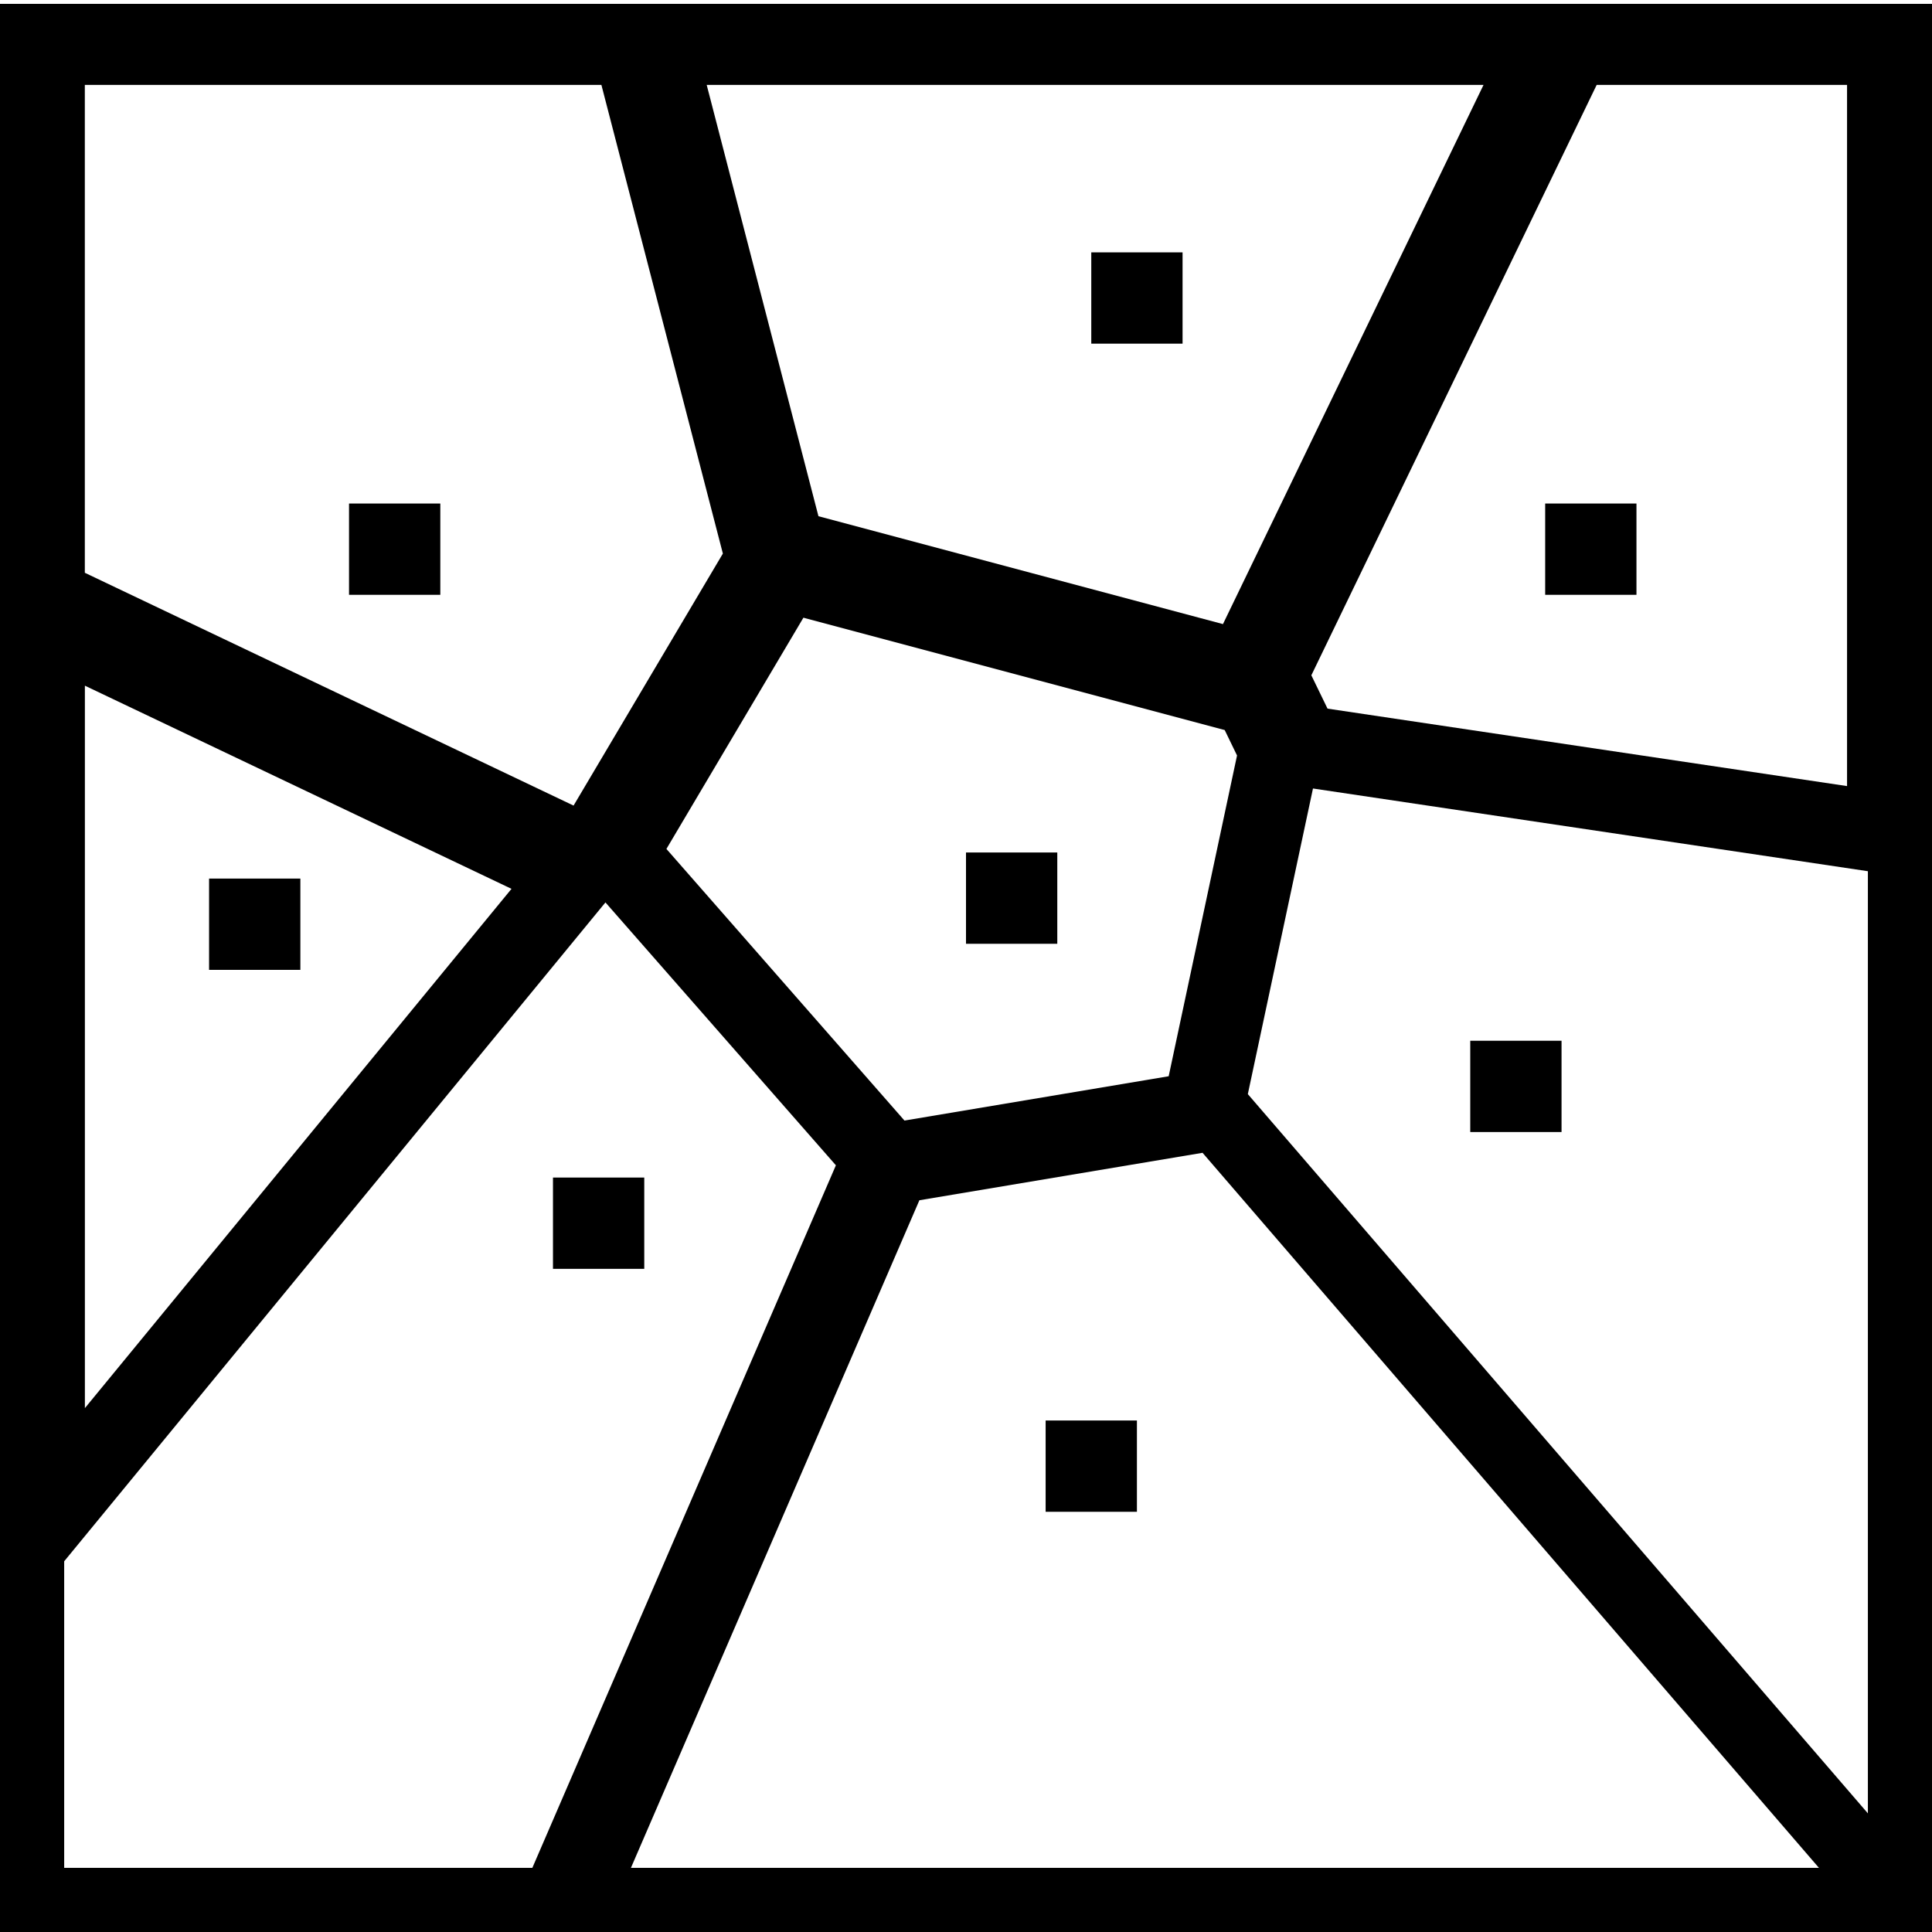
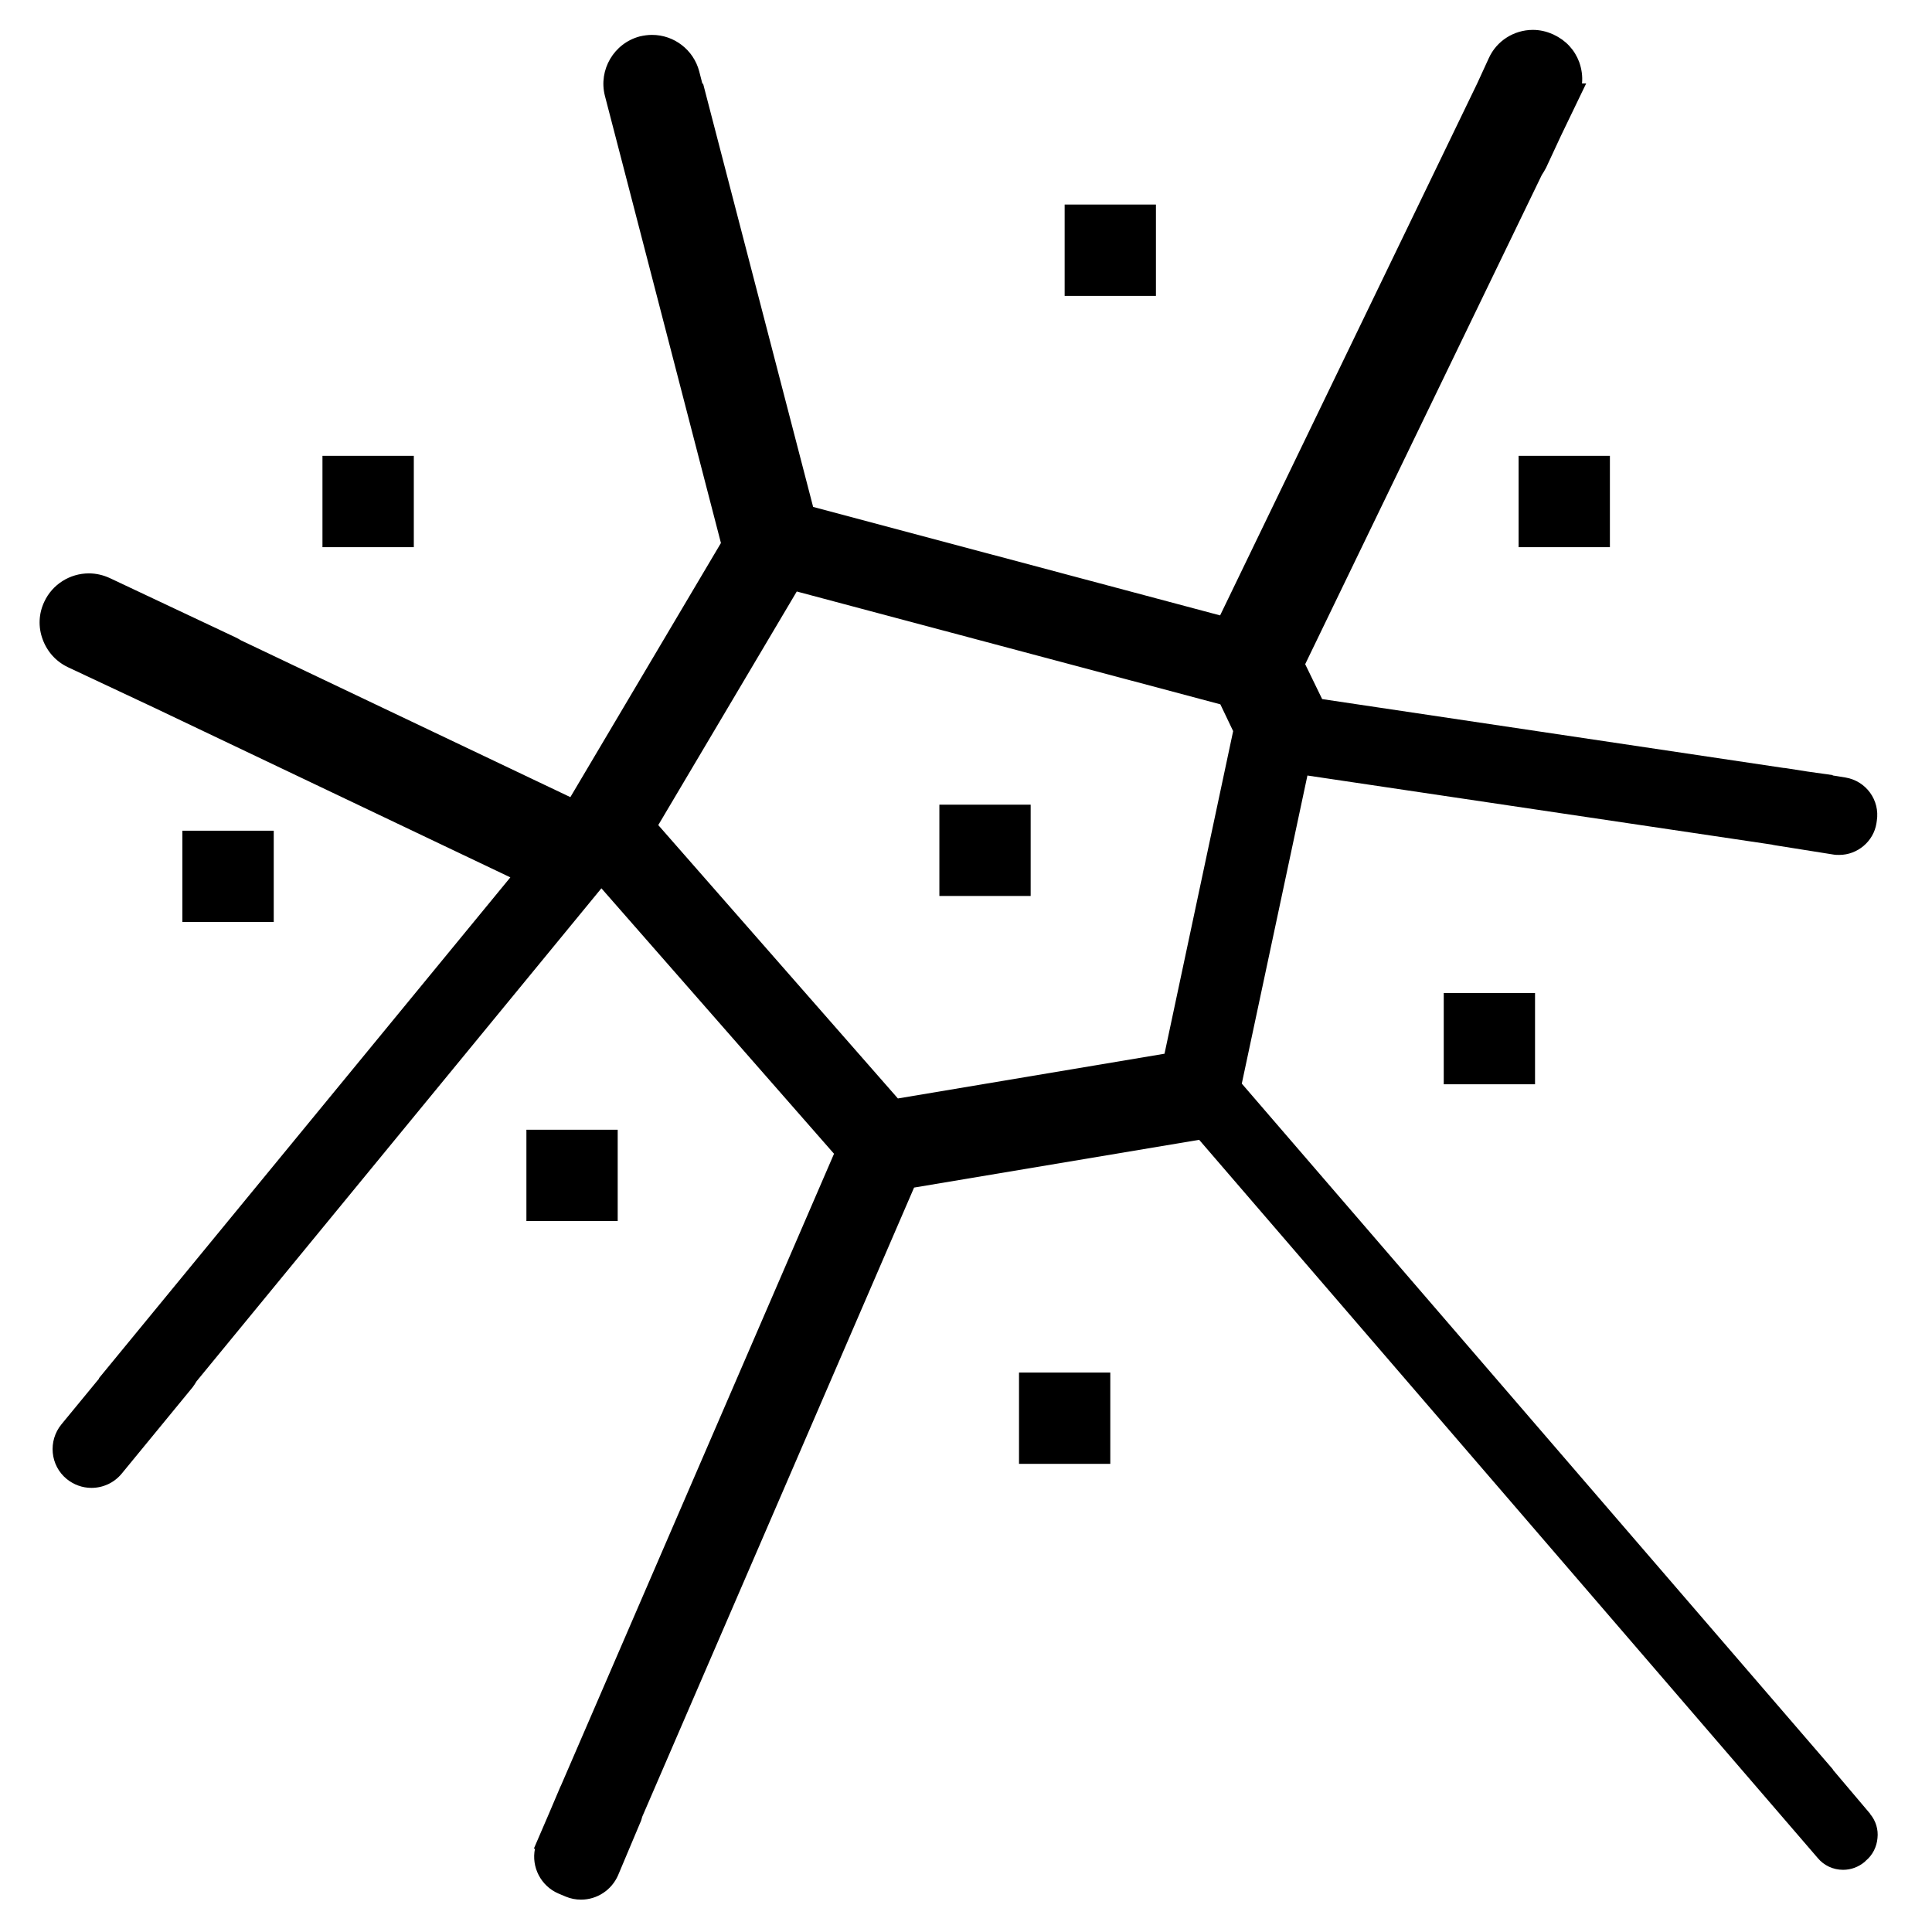
<svg xmlns="http://www.w3.org/2000/svg" version="1.1" width="32" height="32" viewBox="0 0 32 32">
-   <path d="M16 14.12h1.512v1.512h-1.512v-1.512z" />
-   <path d="M17.319 23.528h1.512v1.512h-1.512v-1.512z" />
-   <path d="M24.352 17.238h1.512v1.512h-1.512v-1.512z" />
-   <path d="M25.593 8.34h1.512v1.512h-1.512v-1.512z" />
-   <path d="M18.075 4.18h1.512v1.512h-1.512v-1.512z" />
-   <path d="M5.781 8.34h1.512v1.512h-1.512v-1.512z" />
-   <path d="M3.463 14.552h1.512v1.512h-1.512v-1.512z" />
-   <path d="M9.159 19.504h1.512v1.512h-1.512v-1.512z" />
-   <path d="M9.807 14.427l0.216-0.263-0.065-0.054-0.15 0.314z" />
-   <path d="M9.593 14.876l0.214-0.449-0.325 0.396z" />
-   <path d="M9.344 14.203l0.464 0.221 0.15-0.314-0.321-0.264z" />
-   <path d="M31.991 30.938h-0.543l0.543 0.63z" />
-   <path d="M31.704 32h0.287v-0.433l-0.543-0.63h-0.66z" />
-   <path d="M9.482 14.823l0.111 0.053 0.131-0.275-0.031-0.035z" />
-   <path d="M9.344 14.203l0.056 0.027-0.014-0.016 0.129-0.218z" />
-   <path d="M31.991 0.064h-31.991v31.981h0.009v0.019l31.991-0.019v-31.981h-0.009zM26.446 1.406h4.147v11.614l-8.605-1.283-0.268-0.552 4.726-9.779zM24.572 1.406l-4.316 8.931-6.7-1.787-1.851-7.144h12.867zM20.489 12.514l-1.132 5.312-4.376 0.734-3.943-4.499 2.269-3.83 6.978 1.861 0.205 0.423zM1.406 1.406h8.555l2.012 7.763-2.473 4.174-8.095-3.856v-8.082zM1.406 11.357l7.066 3.365-7.066 8.601v-11.967zM8.816 30.938h-7.753v-5.078l8.965-10.913 3.817 4.354-5.028 11.637zM10.45 30.938l4.778-11.058 4.69-0.786 10.21 11.844h-19.678zM30.938 30.035l-10.27-11.913 1.079-5.062 9.191 1.37v15.605z" />
+   <path d="M30.975 30.041l-0.616-0.728v-0.006l-9.791-11.359 1.087-5.103 7.691 1.144c0.012 0.003 0.034 0.009 0.059 0.012l0.962 0.153c0.031 0.006 0.066 0.006 0.097 0.006 0.303 0 0.569-0.225 0.616-0.525l0.006-0.041c0.053-0.341-0.178-0.659-0.519-0.716l-0.212-0.034v-0.006l-0.419-0.059-0.337-0.053c-0.016-0.003-0.028-0.003-0.041-0.006-0.003 0-0.009 0-0.012 0l-7.647-1.141-0.281-0.578 3.919-8.103c0.025-0.038 0.050-0.078 0.072-0.122l0.247-0.531 0.416-0.863h-0.069c0.012-0.119-0.006-0.241-0.047-0.356-0.075-0.2-0.222-0.359-0.419-0.45l-0.003-0.003-0.016-0.006c-0.103-0.047-0.216-0.072-0.328-0.072-0.316 0-0.603 0.184-0.731 0.469l-0.191 0.416-4.259 8.813-6.741-1.797-1.822-7.009h-0.012l-0.053-0.206c-0.094-0.356-0.416-0.603-0.781-0.603-0.069 0-0.134 0.009-0.203 0.025-0.428 0.113-0.688 0.553-0.578 0.984l0.316 1.216 1.606 6.191-2.494 4.209-5.456-2.597c-0.025-0.016-0.056-0.034-0.091-0.050l-2.081-0.981c-0.109-0.050-0.225-0.078-0.347-0.078-0.316 0-0.606 0.184-0.738 0.469-0.094 0.197-0.103 0.419-0.028 0.622 0.075 0.206 0.222 0.369 0.419 0.463l1.431 0.672 5.897 2.809-6.813 8.294v0.009l-0.622 0.756c-0.225 0.275-0.188 0.681 0.087 0.906 0.116 0.094 0.259 0.147 0.409 0.147 0.194 0 0.375-0.084 0.5-0.234l1.175-1.431c0.025-0.034 0.047-0.066 0.066-0.1l6.706-8.166 3.853 4.397-4.519 10.456c-0.009 0.019-0.022 0.044-0.031 0.069l-0.166 0.391-0.256 0.594h0.019c-0.063 0.303 0.097 0.619 0.391 0.744l0.119 0.050c0.081 0.034 0.166 0.050 0.253 0.050 0.266 0 0.506-0.159 0.613-0.403l0.366-0.869c0.016-0.031 0.025-0.066 0.034-0.1l4.503-10.422 4.722-0.791 10.244 11.894c0.103 0.125 0.256 0.197 0.422 0.197 0 0 0 0 0 0 0.131 0 0.256-0.047 0.356-0.131l0.019-0.019c0.113-0.094 0.181-0.228 0.194-0.375 0.016-0.144-0.028-0.288-0.122-0.4zM20.425 12.109l-1.137 5.344-4.416 0.741-3.969-4.528 2.294-3.869 7.016 1.869 0.212 0.444z" />
+   <path d="M15.559 13.328h1.512v1.512h-1.512v-1.512z" />
+   <path d="M16.878 22.734h1.512v1.512h-1.512v-1.512z" />
+   <path d="M23.913 16.447h1.512v1.512h-1.512v-1.512z" />
+   <path d="M25.153 7.55h1.512v1.513h-1.512v-1.513z" />
+   <path d="M17.634 3.388h1.512v1.513h-1.512v-1.513z" />
+   <path d="M5.341 7.55h1.513v1.513h-1.513v-1.513z" />
+   <path d="M3.022 13.759h1.512v1.512h-1.513c0 0 0-1.512 0-1.512z" />
+   <path d="M8.719 18.712h1.512v1.512h-1.512v-1.512z" />
</svg>
